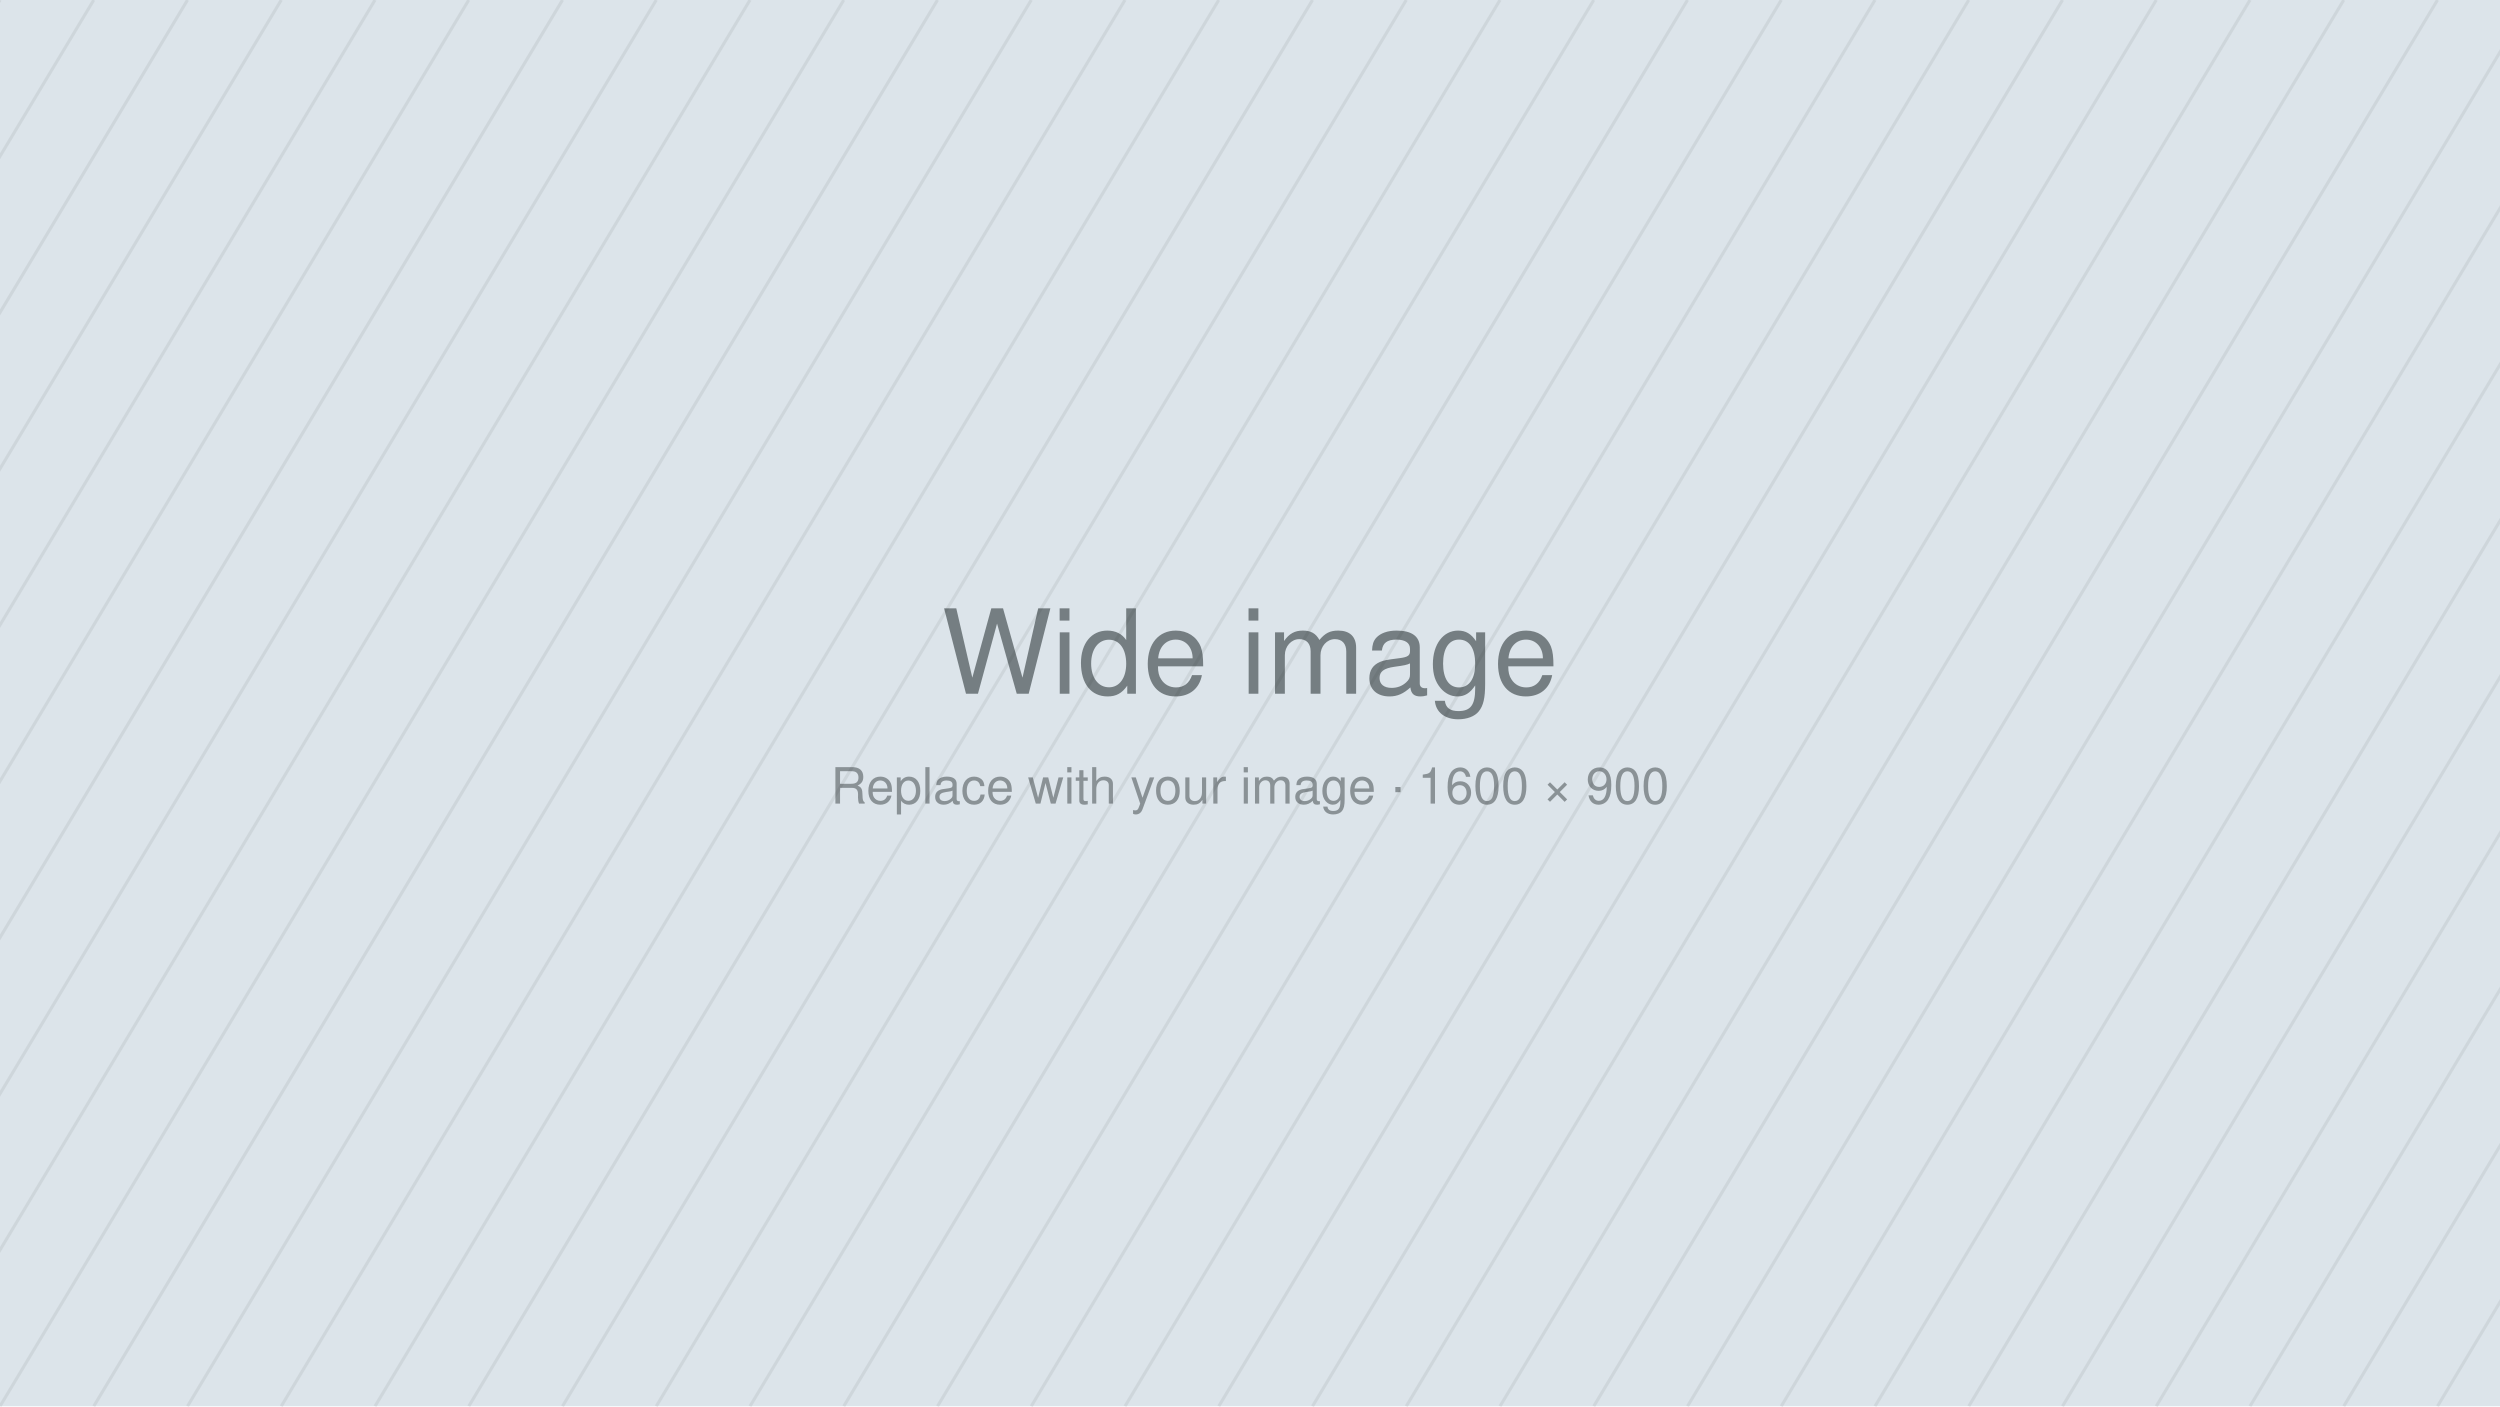
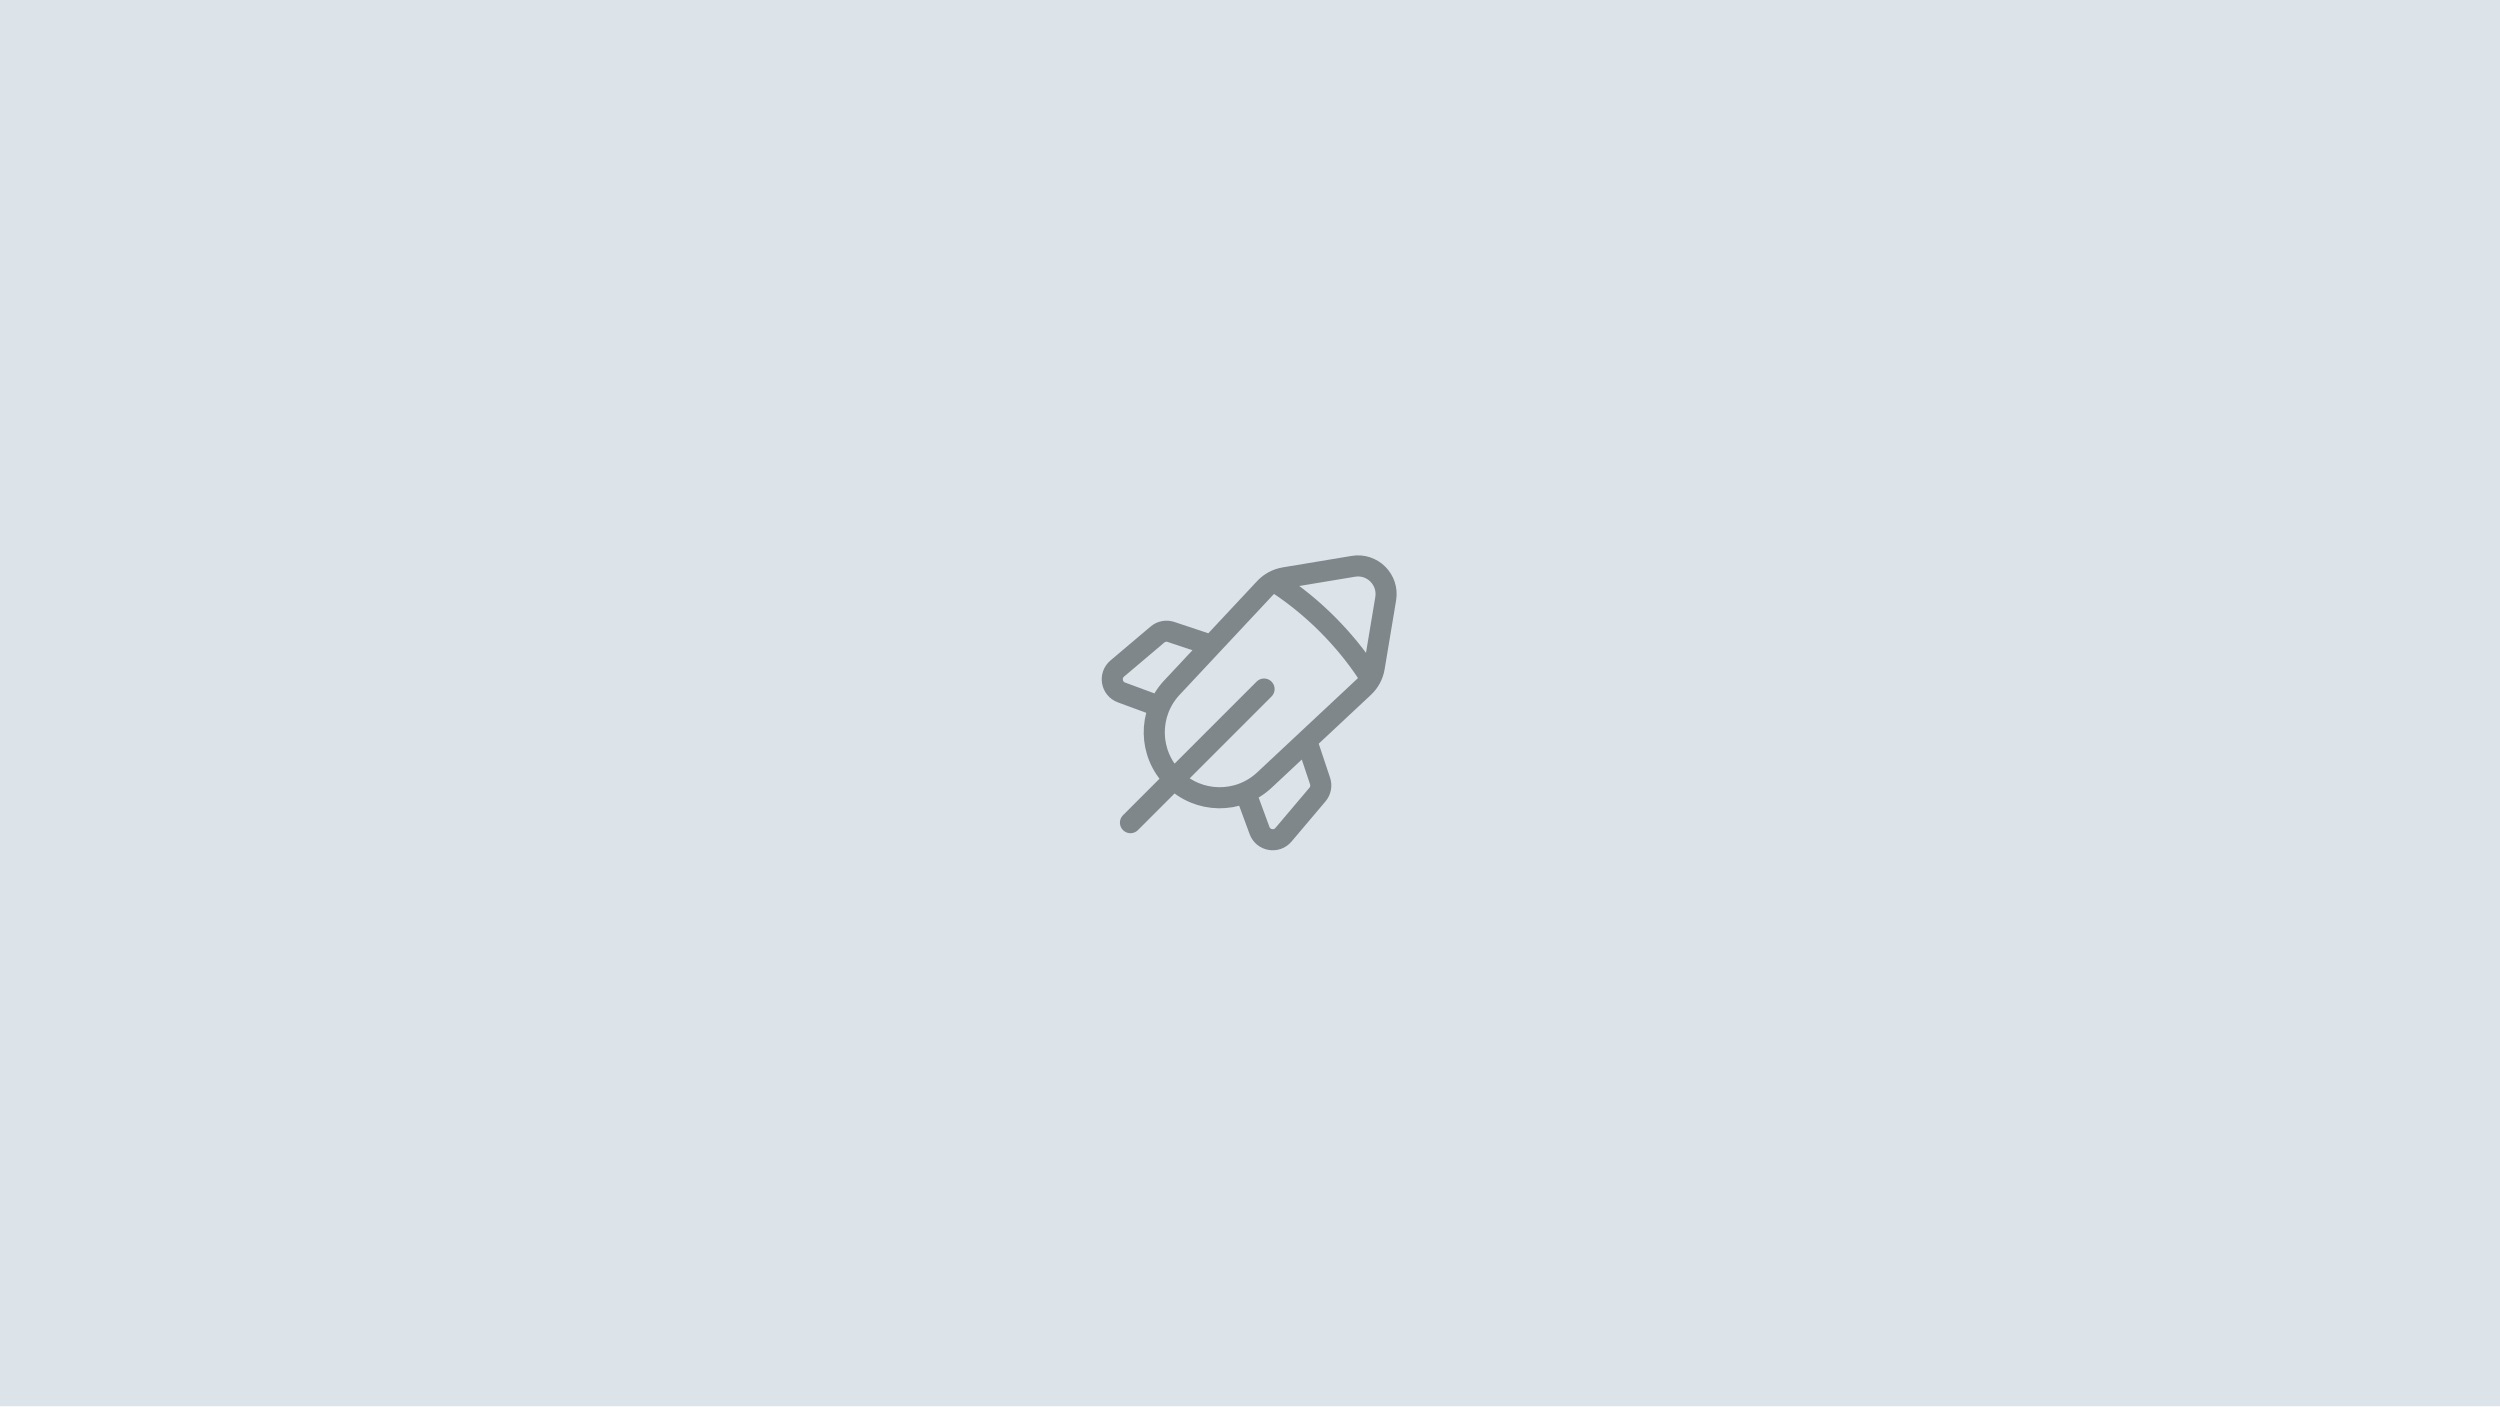
<svg xmlns="http://www.w3.org/2000/svg" viewBox="0 0 1600 900" width="1600" height="900">
  <rect width="1600" height="900" fill="#DCE4EA" />
-   <g stroke="#0F181A" stroke-opacity=".07" stroke-width="2">
-     <line x1="0" y1="0" x2="-540" y2="900" />
-     <line x1="60" y1="0" x2="-480" y2="900" />
-     <line x1="120" y1="0" x2="-420" y2="900" />
-     <line x1="180" y1="0" x2="-360" y2="900" />
-     <line x1="240" y1="0" x2="-300" y2="900" />
-     <line x1="300" y1="0" x2="-240" y2="900" />
-     <line x1="360" y1="0" x2="-180" y2="900" />
-     <line x1="420" y1="0" x2="-120" y2="900" />
-     <line x1="480" y1="0" x2="-60" y2="900" />
-     <line x1="540" y1="0" x2="0" y2="900" />
-     <line x1="600" y1="0" x2="60" y2="900" />
-     <line x1="660" y1="0" x2="120" y2="900" />
-     <line x1="720" y1="0" x2="180" y2="900" />
-     <line x1="780" y1="0" x2="240" y2="900" />
-     <line x1="840" y1="0" x2="300" y2="900" />
-     <line x1="900" y1="0" x2="360" y2="900" />
-     <line x1="960" y1="0" x2="420" y2="900" />
-     <line x1="1020" y1="0" x2="480" y2="900" />
-     <line x1="1080" y1="0" x2="540" y2="900" />
-     <line x1="1140" y1="0" x2="600" y2="900" />
-     <line x1="1200" y1="0" x2="660" y2="900" />
-     <line x1="1260" y1="0" x2="720" y2="900" />
-     <line x1="1320" y1="0" x2="780" y2="900" />
-     <line x1="1380" y1="0" x2="840" y2="900" />
-     <line x1="1440" y1="0" x2="900" y2="900" />
-     <line x1="1500" y1="0" x2="960" y2="900" />
-     <line x1="1560" y1="0" x2="1020" y2="900" />
-     <line x1="1620" y1="0" x2="1080" y2="900" />
-     <line x1="1680" y1="0" x2="1140" y2="900" />
-     <line x1="1740" y1="0" x2="1200" y2="900" />
-     <line x1="1800" y1="0" x2="1260" y2="900" />
-     <line x1="1860" y1="0" x2="1320" y2="900" />
-     <line x1="1920" y1="0" x2="1380" y2="900" />
-     <line x1="1980" y1="0" x2="1440" y2="900" />
-     <line x1="2040" y1="0" x2="1500" y2="900" />
-     <line x1="2100" y1="0" x2="1560" y2="900" />
+   <g transform="translate(692 342) scale(9.000)" fill="none" stroke="#0F181A" stroke-opacity=".45" stroke-width="1.5" stroke-linecap="round" stroke-linejoin="round">
+     <path d="M13 11L3.5 20.5M14.018 3.538C15.236 4.347 16.407 5.299 17.501 6.393C18.604 7.497 19.564 8.678 20.377 9.908M9.255 7.896L6.38 6.938C6.049 6.827 5.684 6.898 5.418 7.123L2.56 9.541C1.975 10.036 2.142 10.977 2.861 11.242L5.568 12.24M11.681 18.352L12.678 21.06C12.943 21.779 13.885 21.945 14.38 21.36L16.797 18.503C17.023 18.236 17.093 17.872 16.983 17.541L16.024 14.666M19.348 2.271L14.442 3.088C13.912 3.177 13.426 3.437 13.059 3.829L6.446 10.899C4.732 12.731 4.78 15.592 6.554 17.367C8.328 19.141 11.19 19.189 13.022 17.474L20.091 10.861C20.483 10.494 20.744 10.008 20.832 9.479L21.65 4.572C21.875 3.219 20.702 2.045 19.348 2.271Z" />
  </g>
-   <text x="800.0" y="444.0" text-anchor="middle" font-family="&quot;Fira Sans&quot;, Helvetica, Arial, sans-serif" font-size="75" fill="#0F181A" fill-opacity=".5">Wide image</text>
-   <text x="800.0" y="514.286" text-anchor="middle" font-family="&quot;Fira Sans&quot;, Helvetica, Arial, sans-serif" font-size="32" fill="#0F181A" fill-opacity=".4">Replace with your image · 1600 × 900</text>
</svg>
